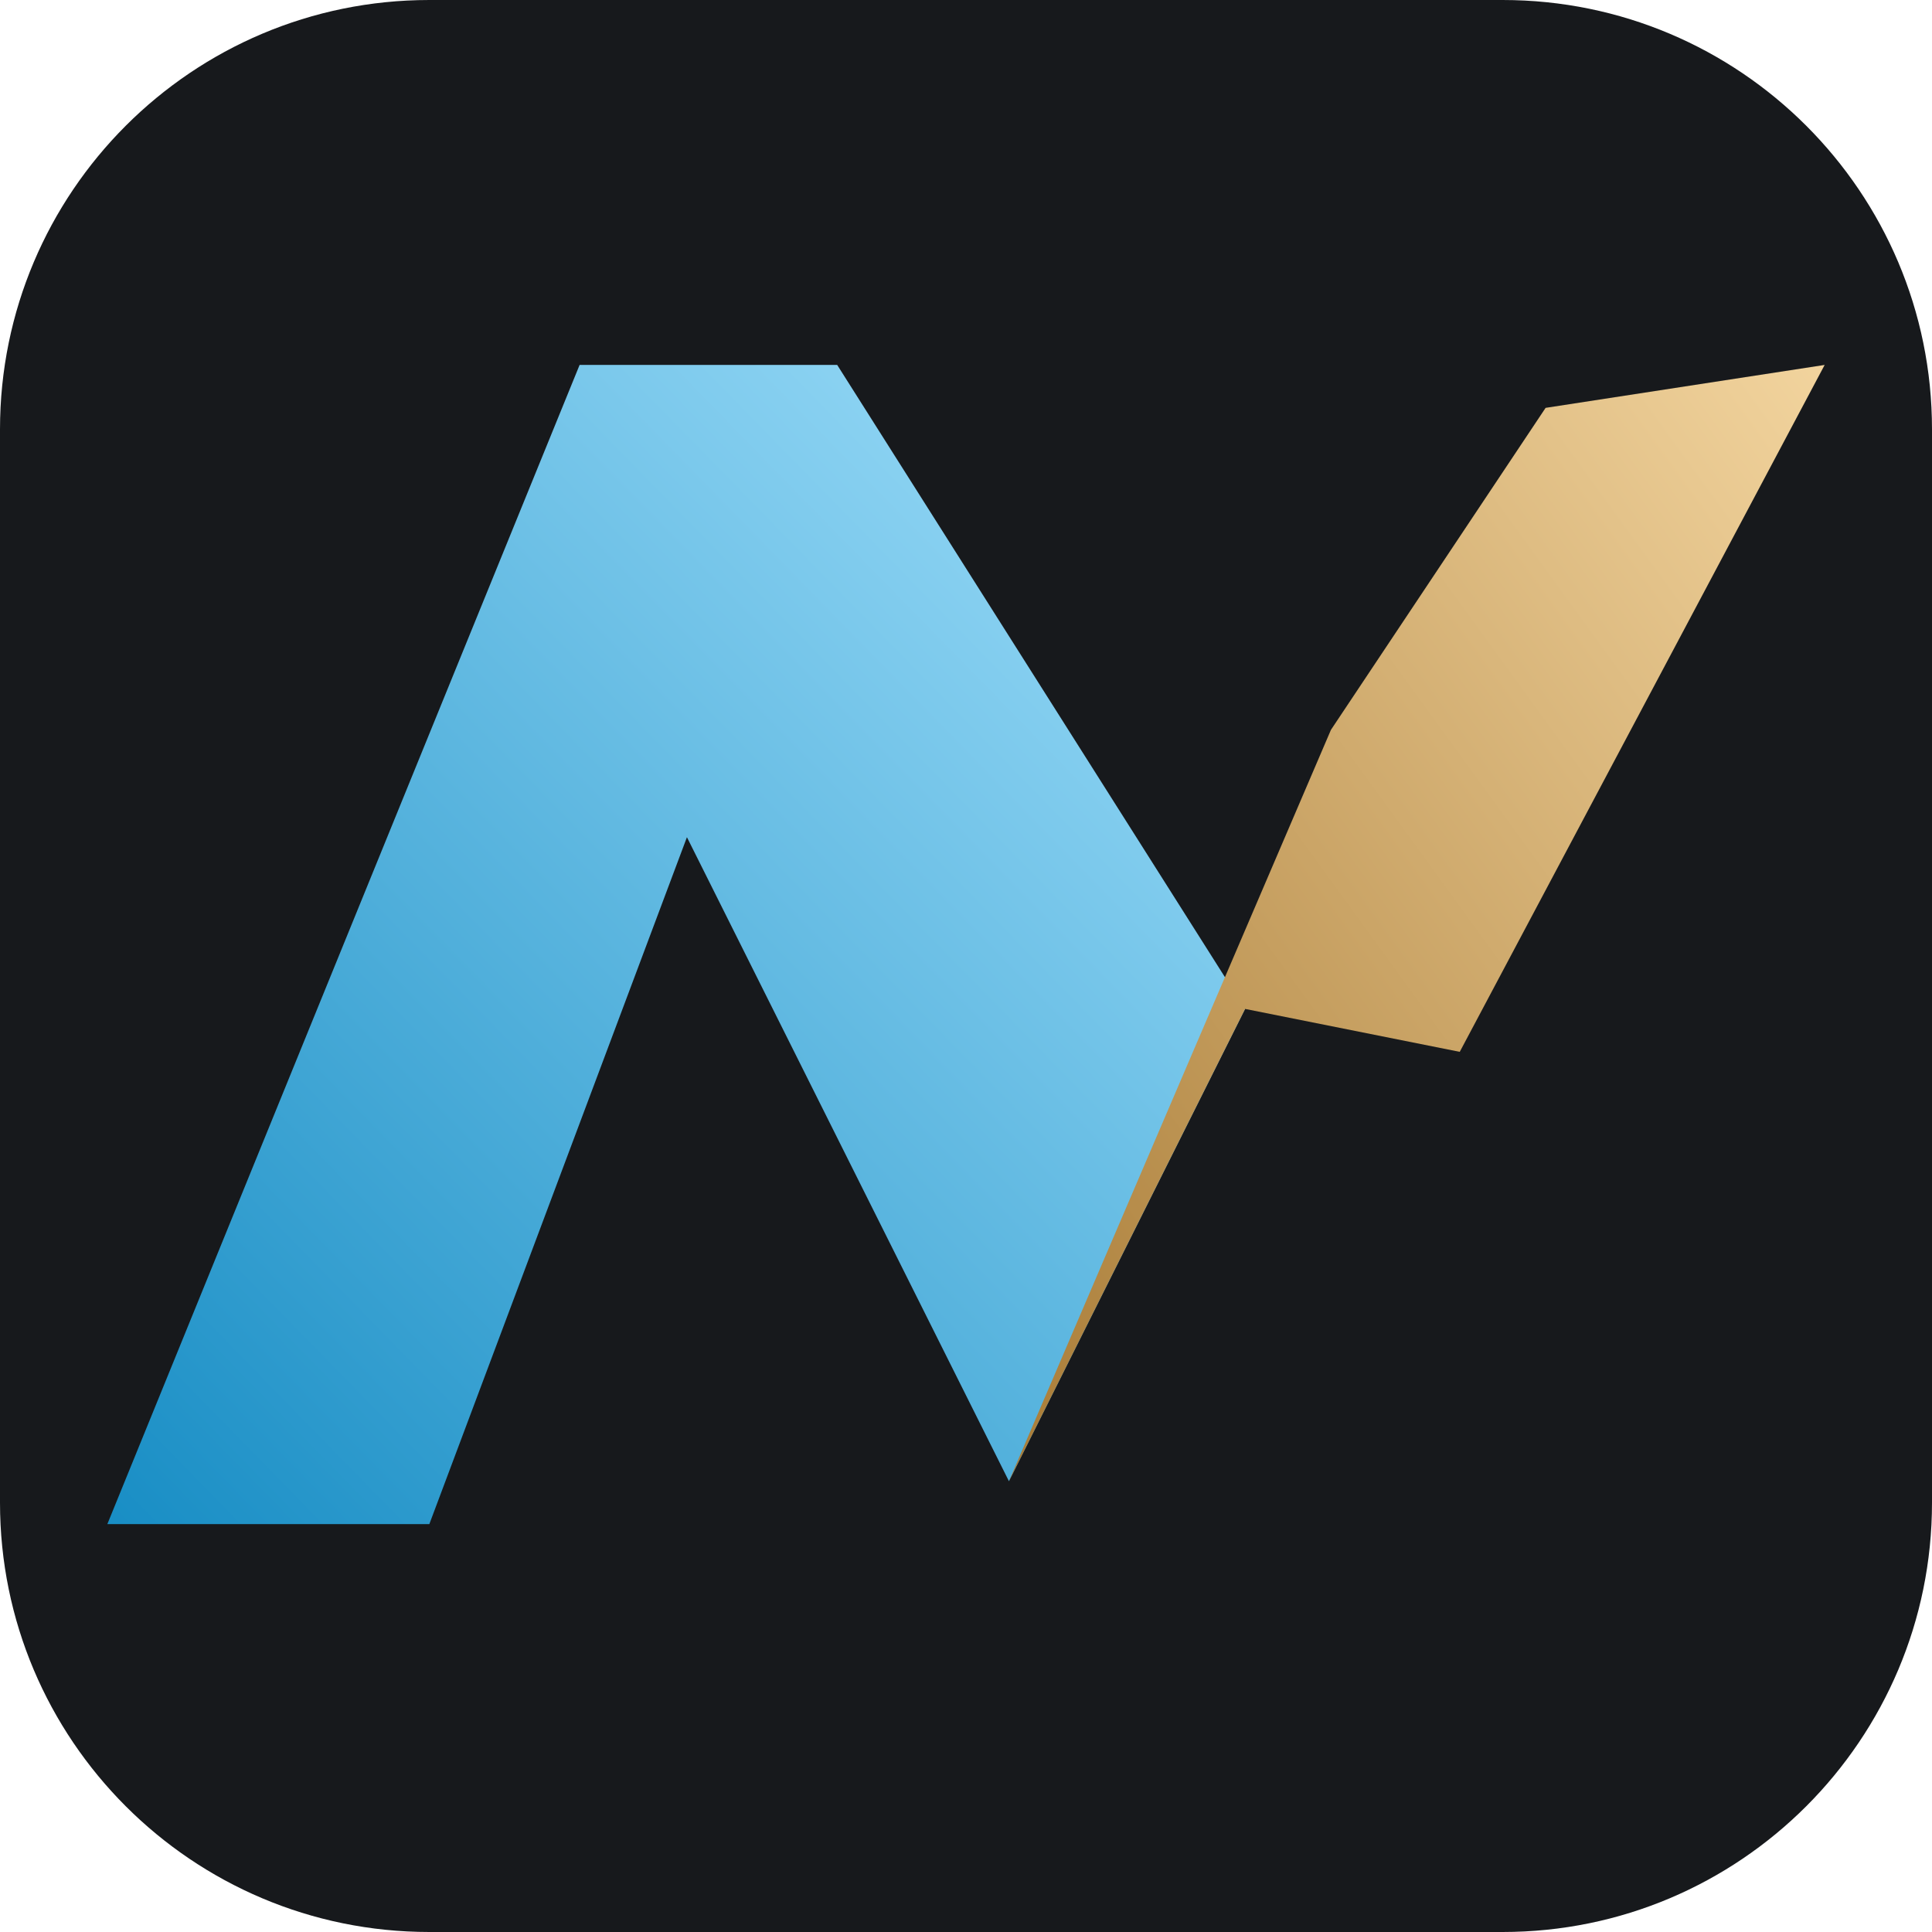
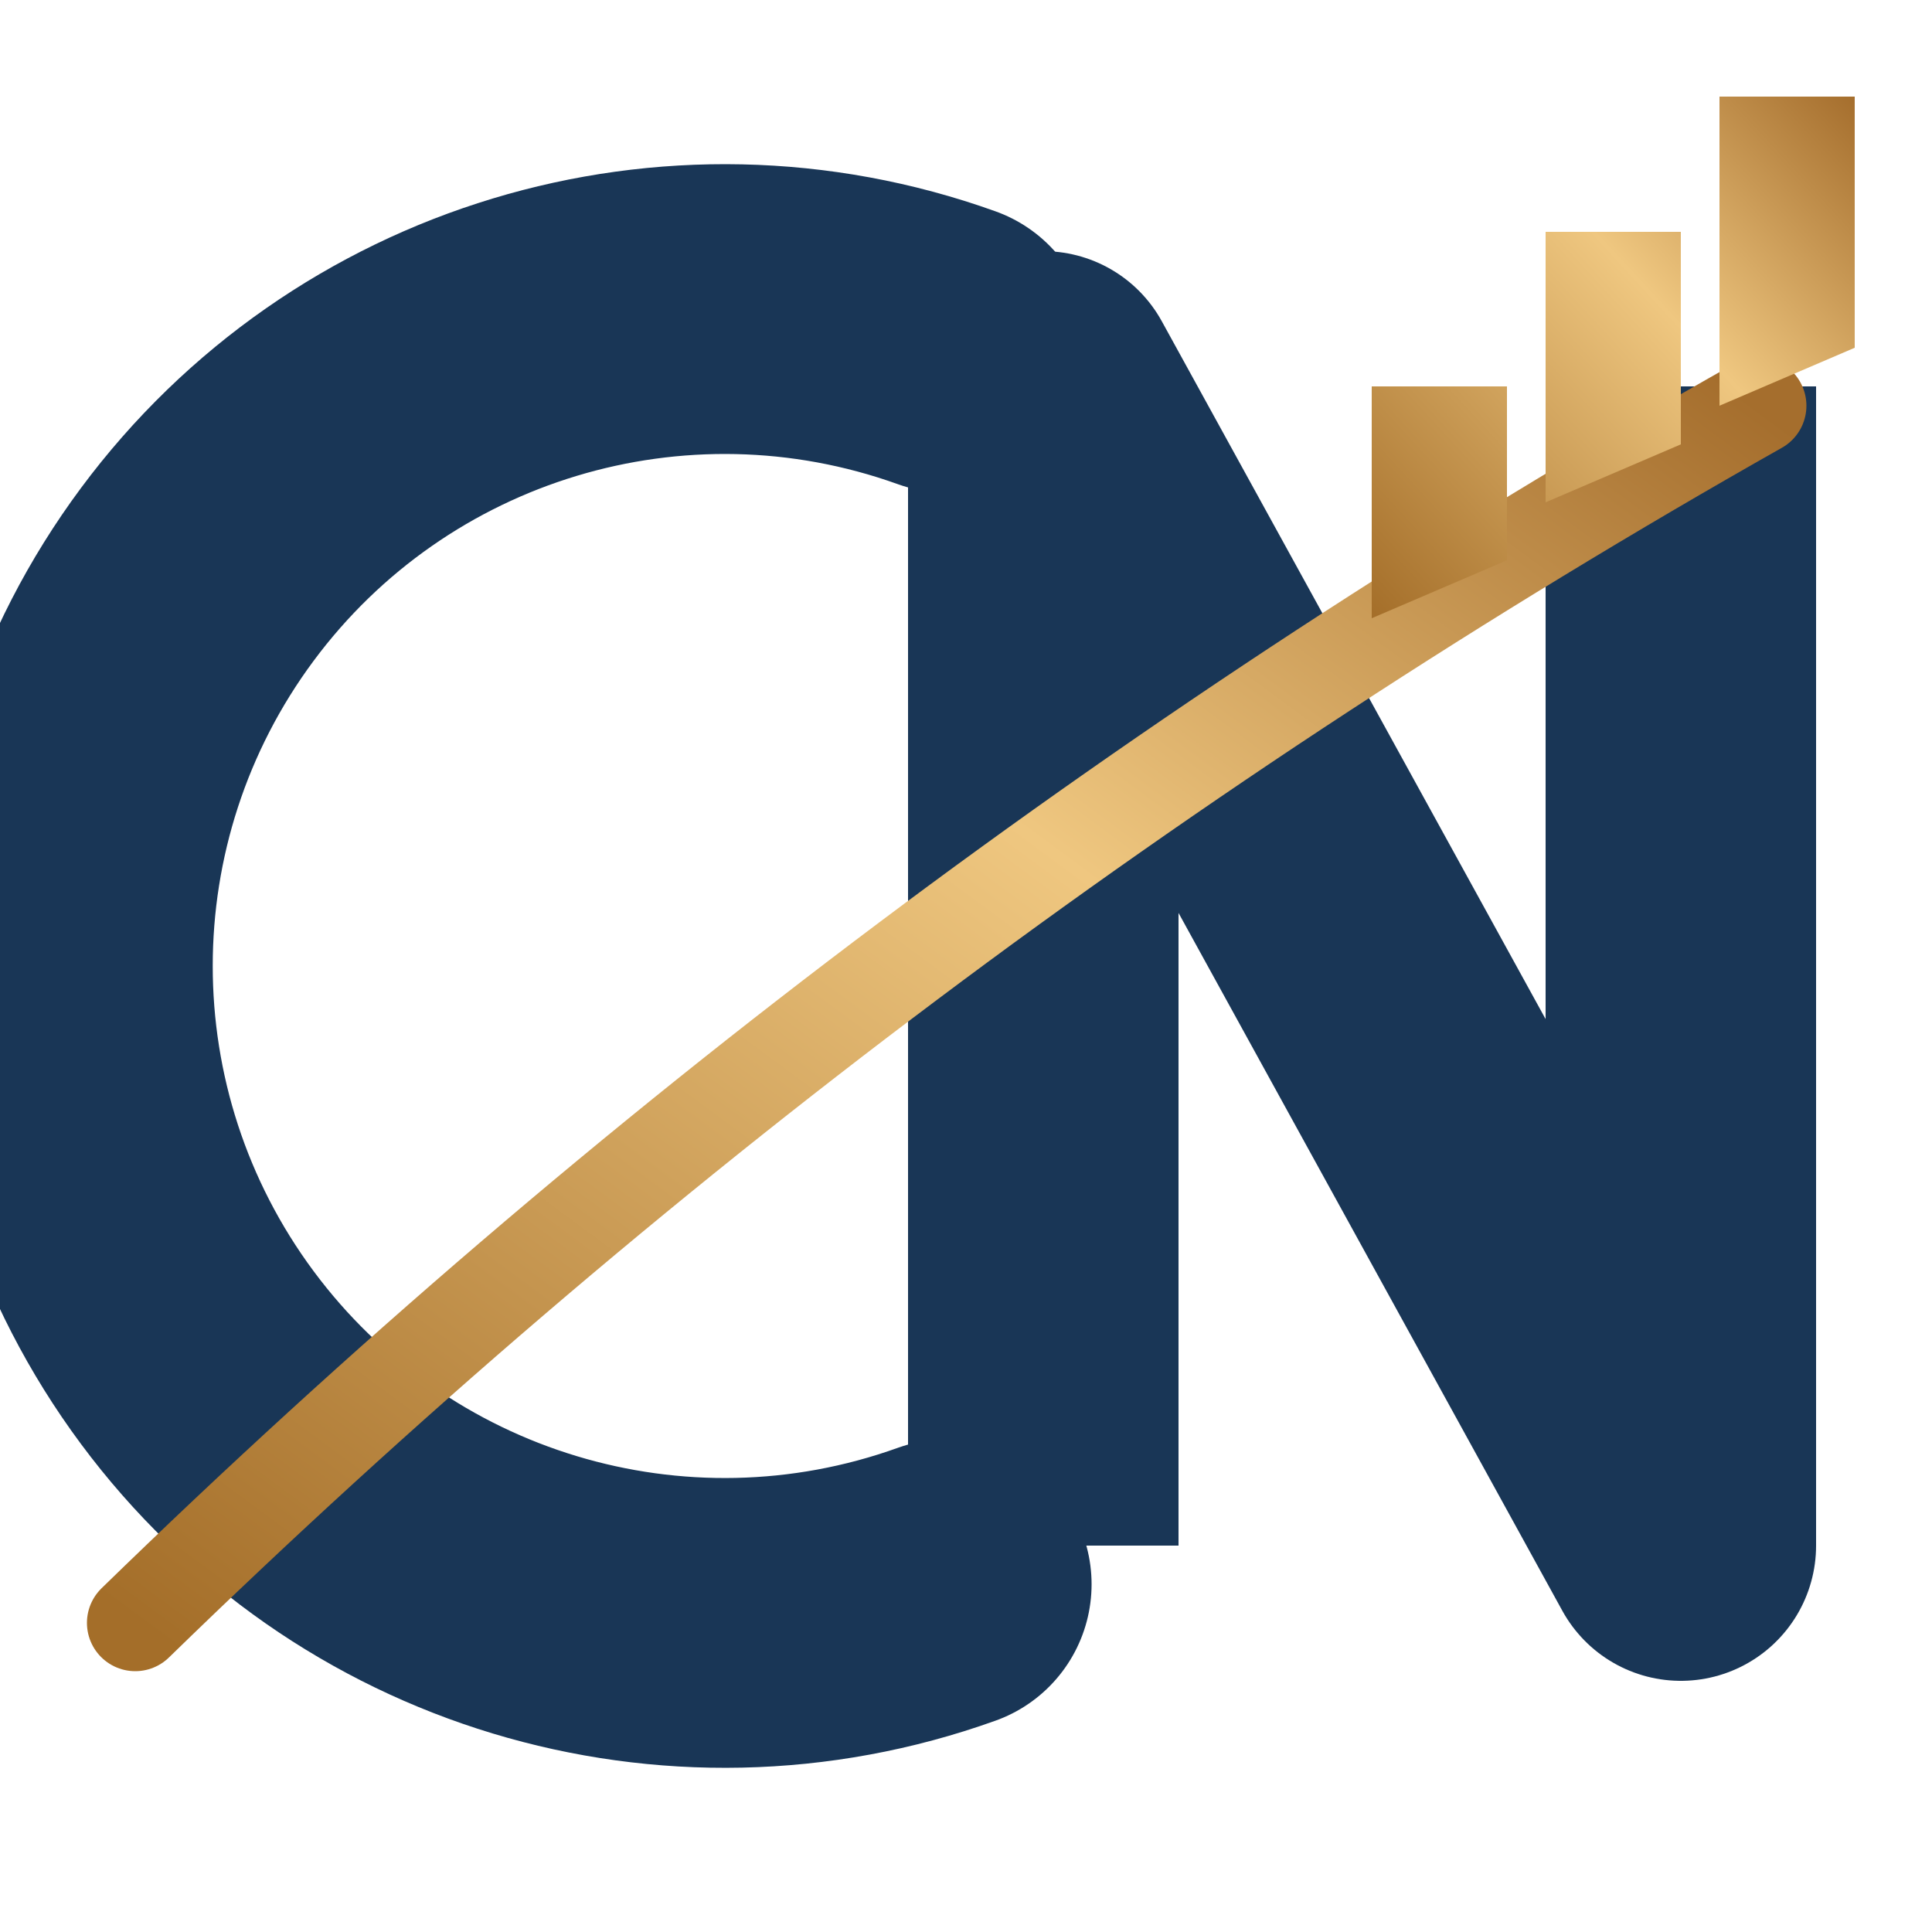
- <svg xmlns="http://www.w3.org/2000/svg" viewBox="0 0 90 90">
-   <rect width="90" height="90" rx="20" fill="#17191c" />
+ <svg xmlns="http://www.w3.org/2000/svg" viewBox="0 0 100 100">
  <defs>
-     <linearGradient id="b" x1="0" x2="1" y1="1" y2="0">
-       <stop stop-color="#198ec5" />
-       <stop offset="1" stop-color="#a2e0fb" />
-     </linearGradient>
    <linearGradient id="g" x1="0" x2="1" y1="1" y2="0">
-       <stop stop-color="#a87b36" />
-       <stop offset="1" stop-color="#f2d49e" />
+       <stop stop-color="#a46e29" />
+       <stop offset=".6" stop-color="#efc780" />
+       <stop offset="1" stop-color="#a56e2d" />
    </linearGradient>
  </defs>
-   <path fill="url(#b)" d="M5 71 27 17 39 17 58 47 47 69 32 39 20 71Z" />
-   <path fill="url(#g)" d="M47 69 58 47 68 49 85 17 72 19 62 34Z" />
+   <path d="M49 18A34 34 0 1 0 49 82" fill="none" stroke="#193656" stroke-width="15" stroke-linecap="round" />
+   <path d="M54 80V20L87 80V20" stroke="#193656" stroke-width="14" fill="none" stroke-linejoin="round" />
+   <path d="M7 84Q45 47 91 21" stroke="url(#g)" stroke-width="5" stroke-linecap="round" fill="none" />
+   <path d="M71 32V20h7v9M80 26V12h7v11M89 21V5h7v13" fill="url(#g)" />
</svg>
